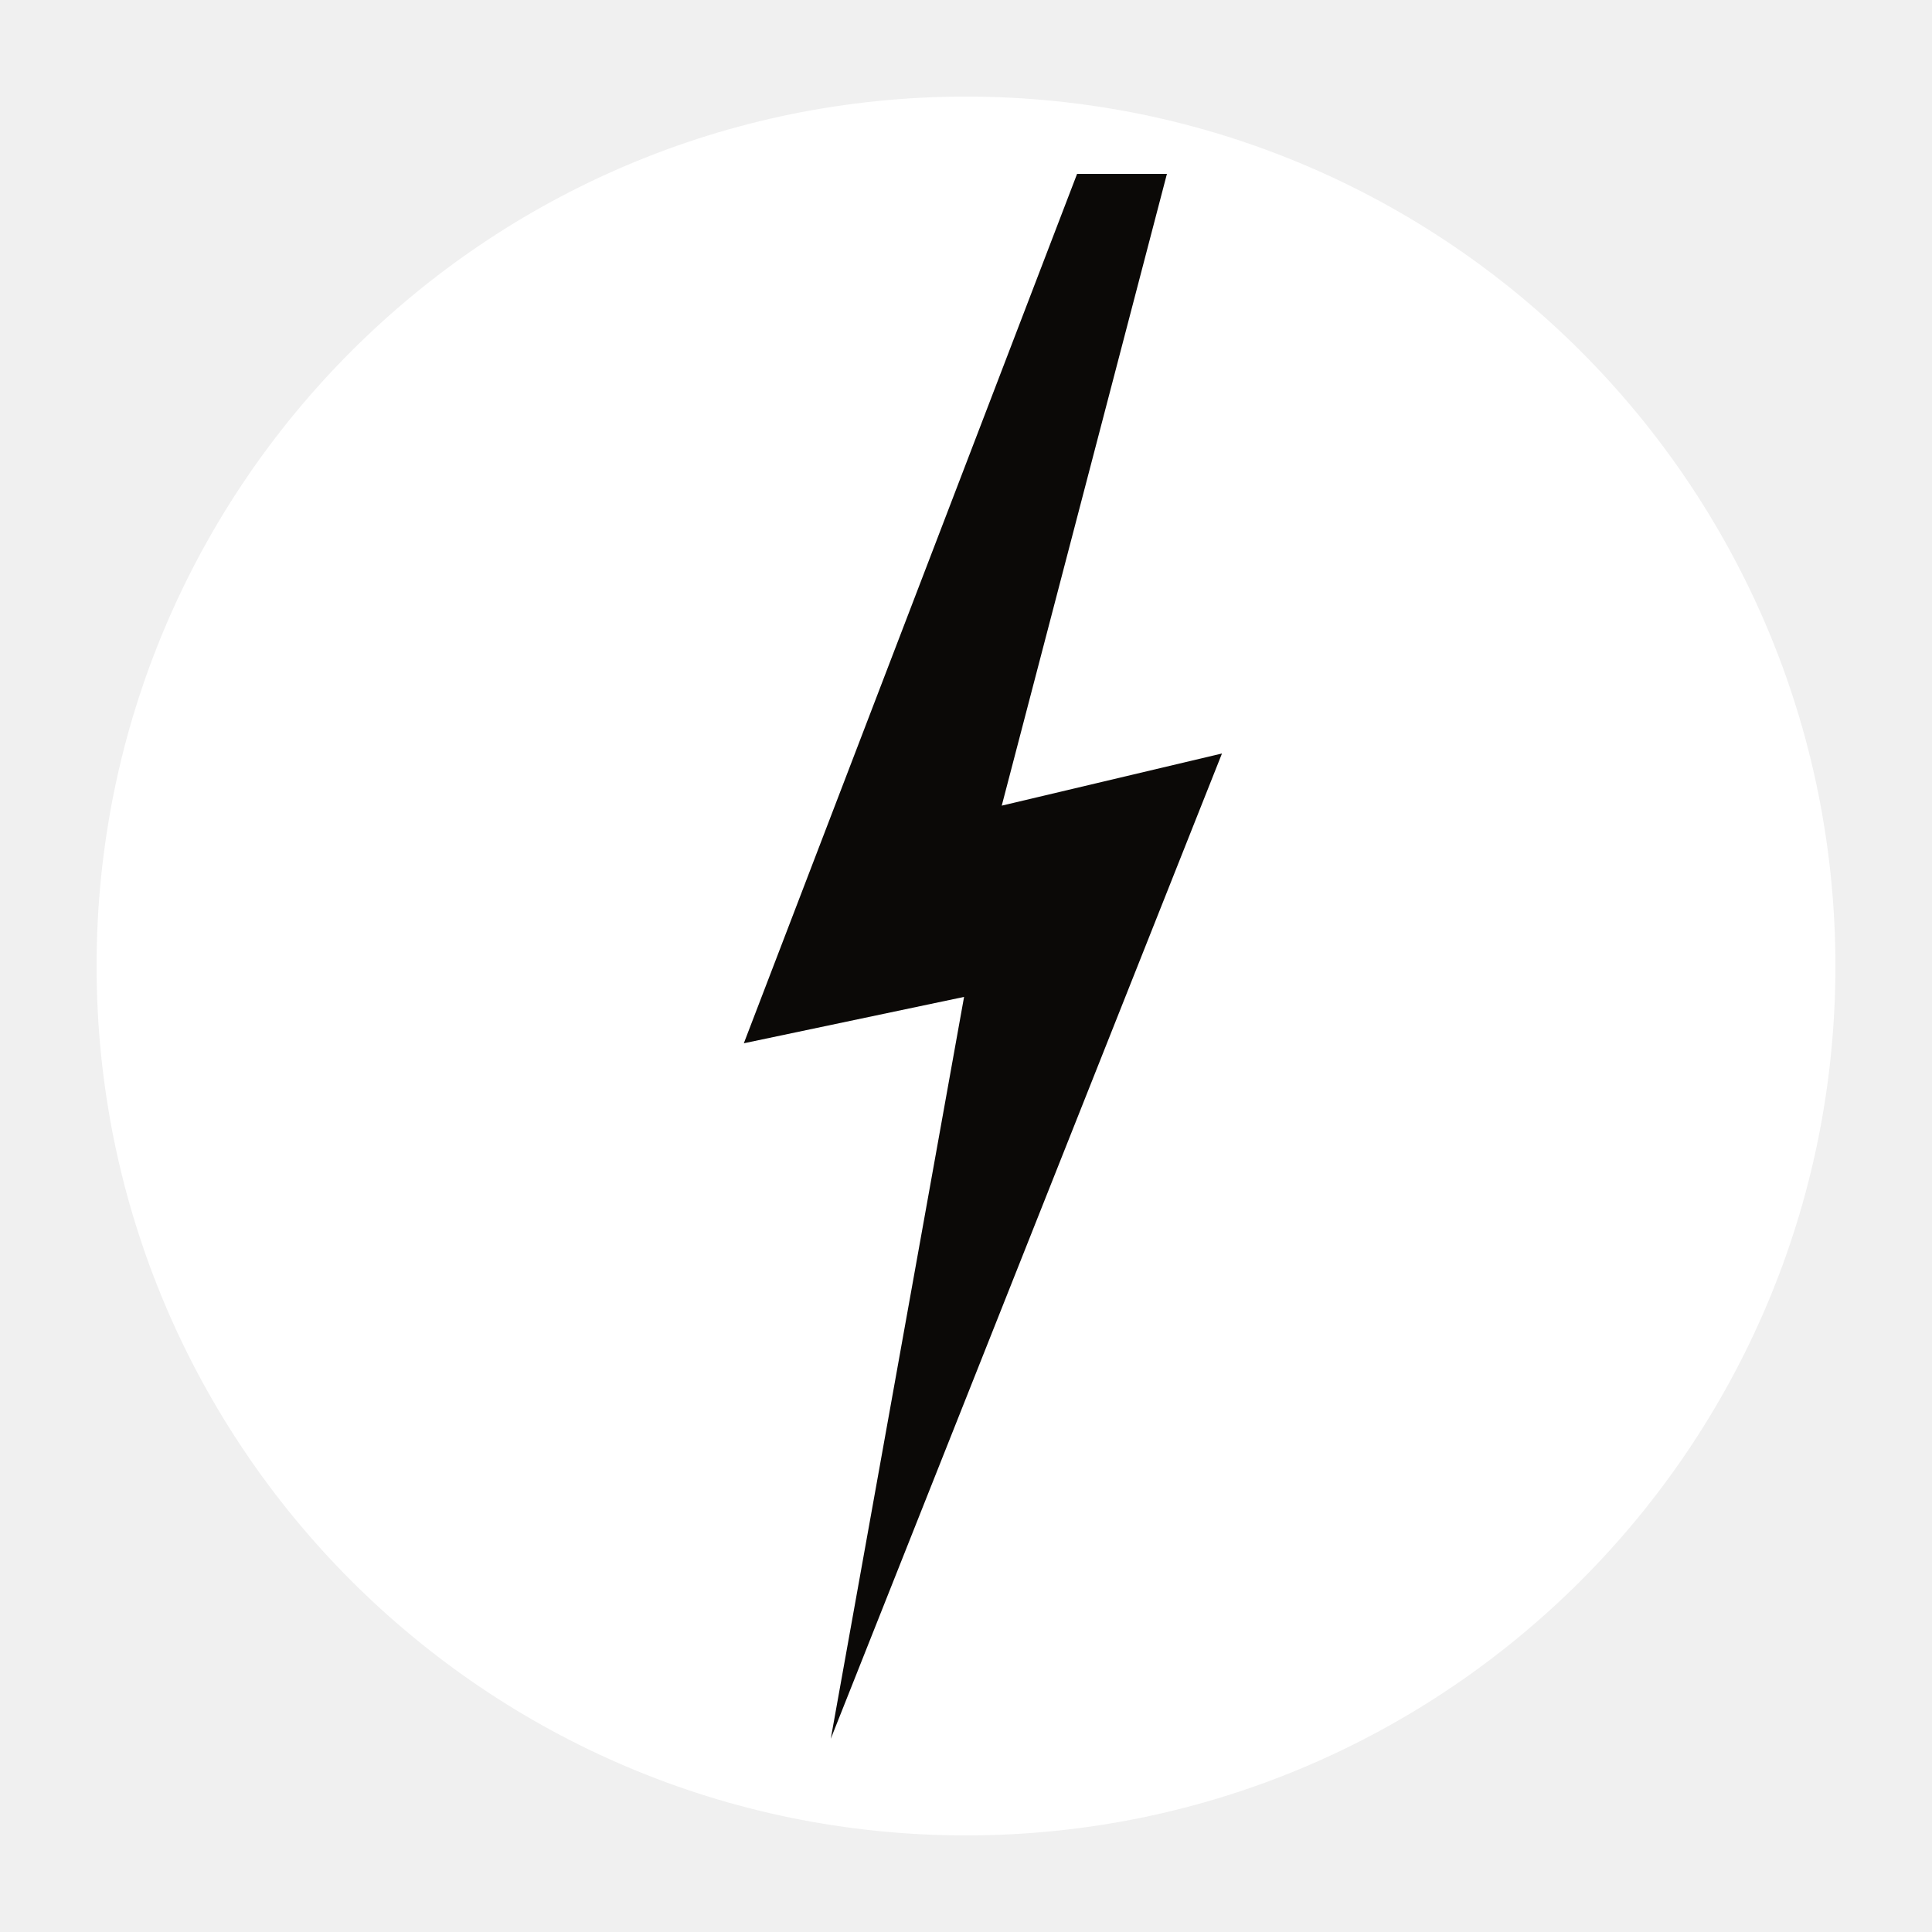
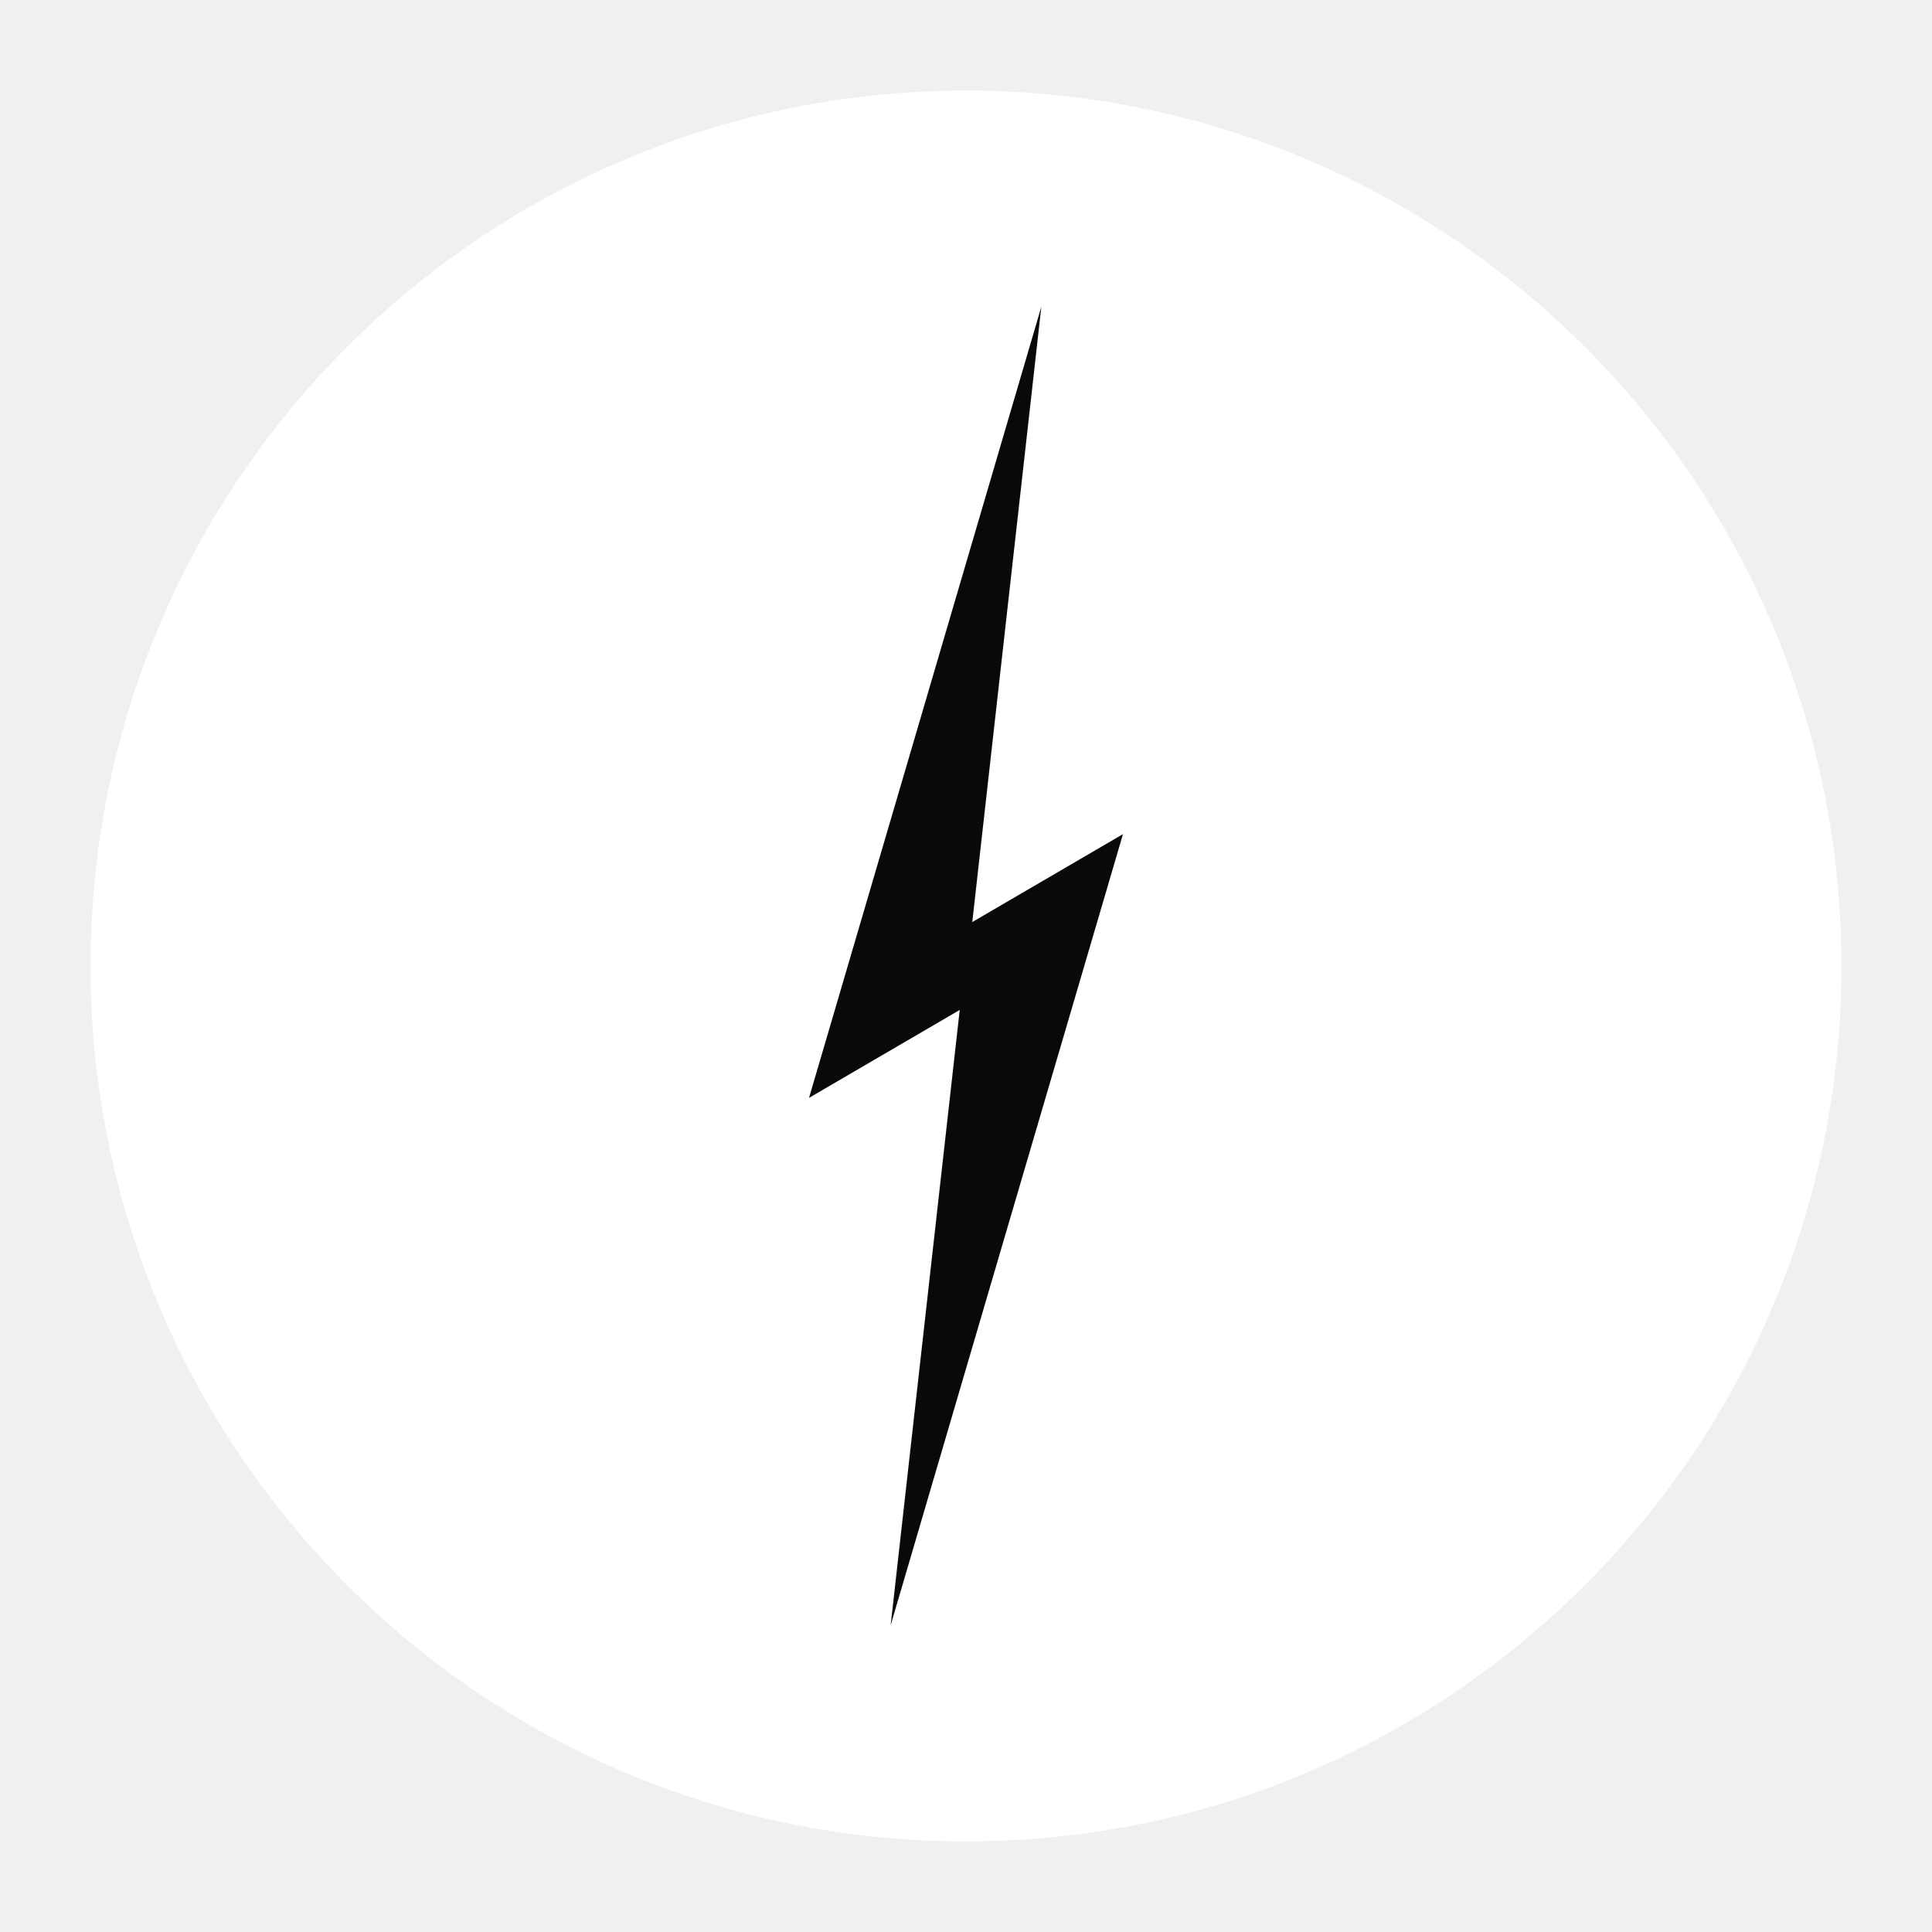
<svg xmlns="http://www.w3.org/2000/svg" width="16" height="16" viewBox="0 0 16 16">
-   <circle cx="8" cy="8" r="7.2" fill="#FFFFFF" />
-   <g transform="translate(5.2,1.2) scale(0.24)">
-     <path d="M15.5 1 L4 31 L11.6 29.4 L7 55 L20.5 21 L12.9 22.8 L18.6 1 Z" fill="#0B0907" />
+   <circle cx="8" cy="8" r="7.25" fill="#FFFFFF" />
+   <g transform="translate(8,8) scale(0.052) translate(-27,-105)">
+     <path d="M39 0 L2 126 L26 112 L15 210 L52 84 L28 98 Z" fill="#0B0907" />
  </g>
</svg>
